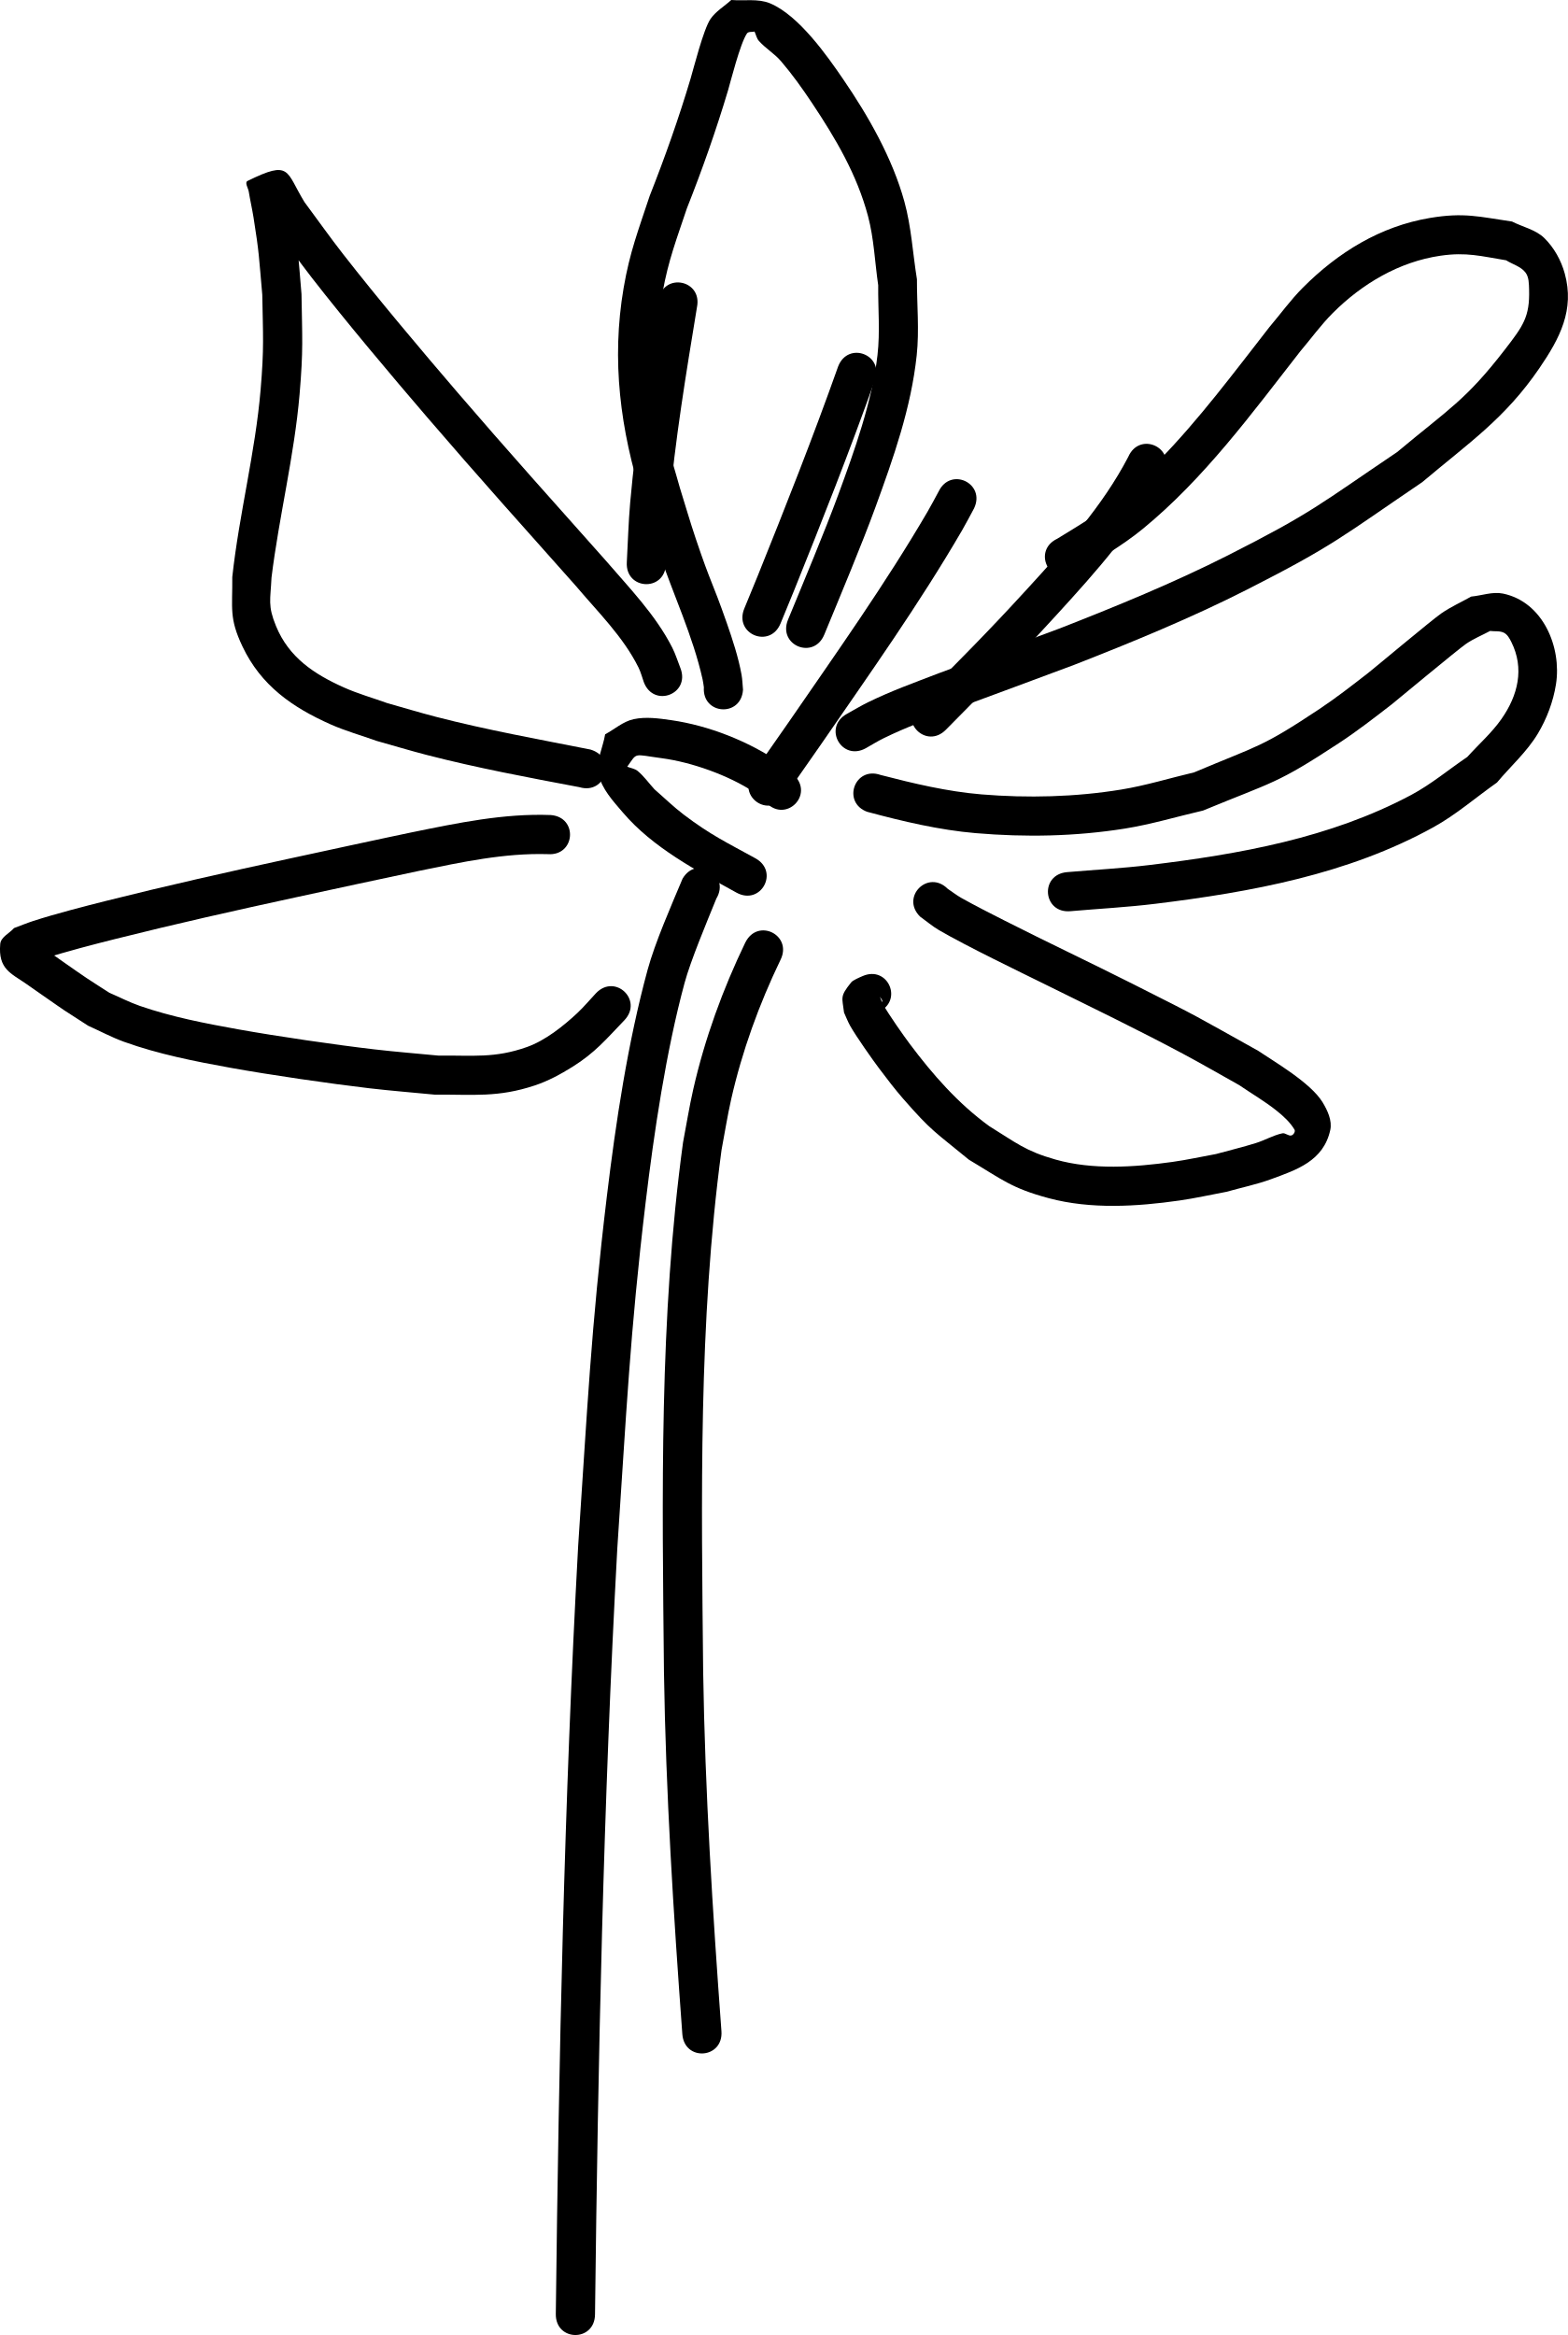
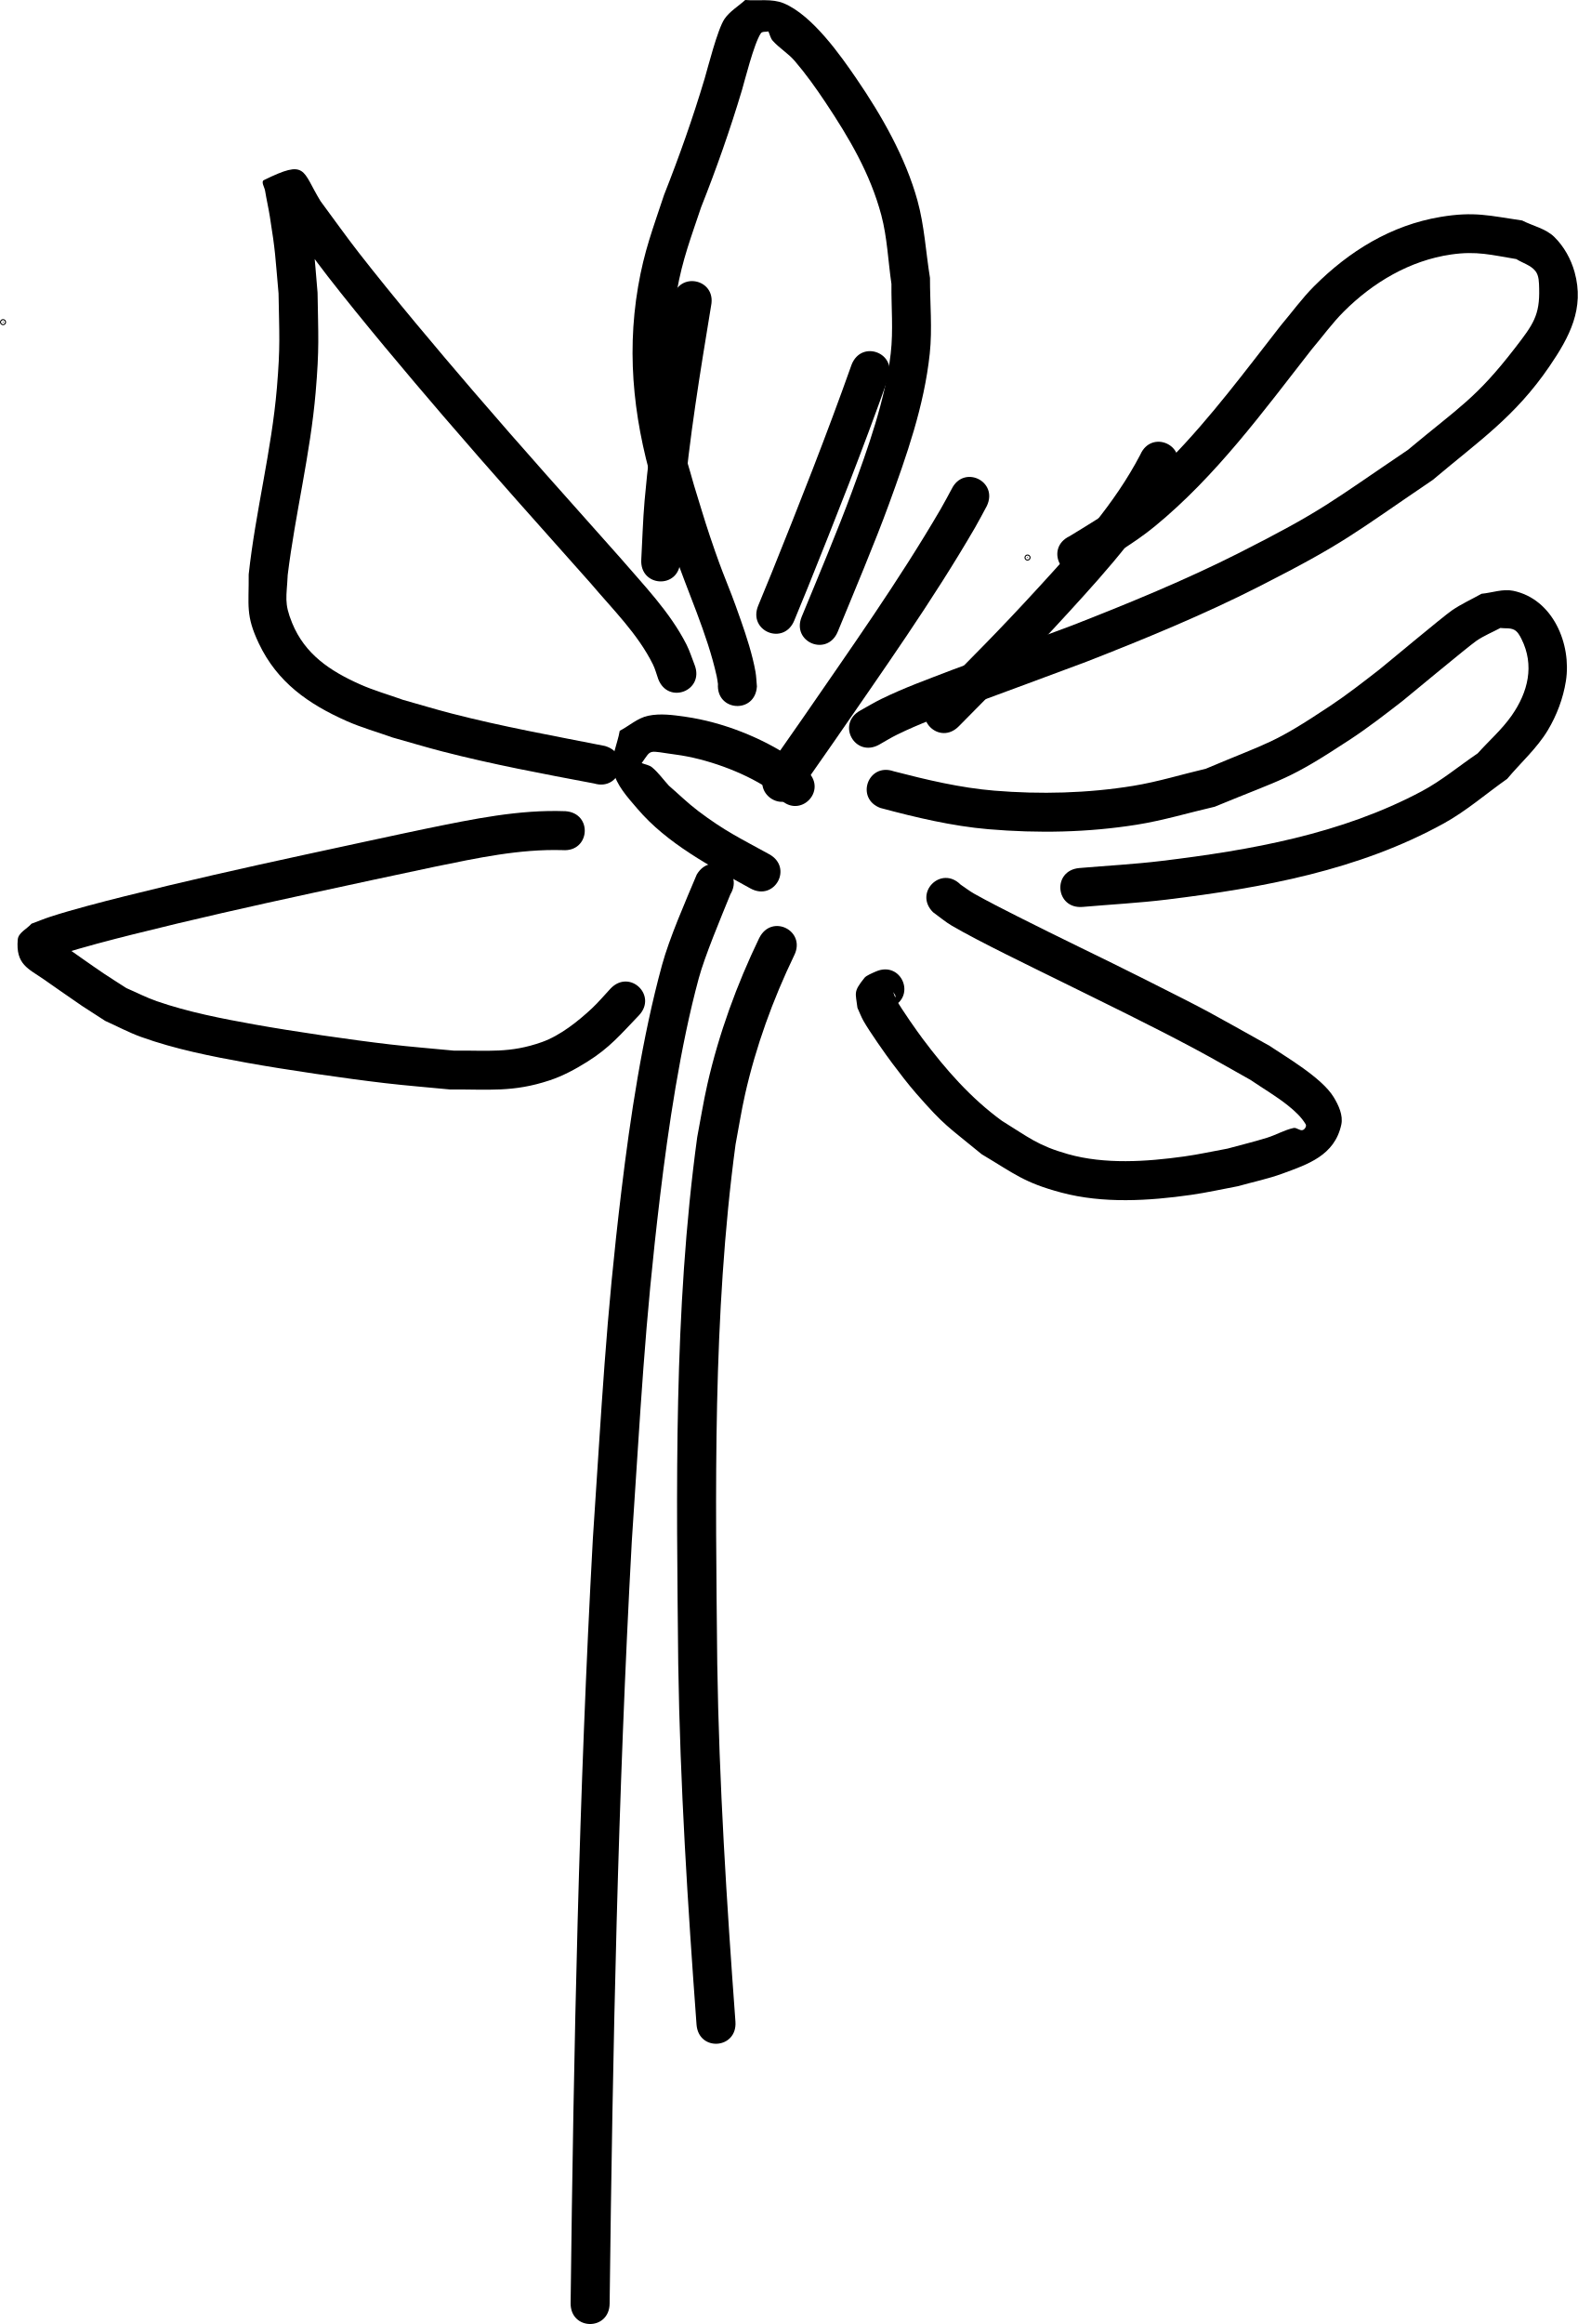
- <svg xmlns="http://www.w3.org/2000/svg" width="79.982mm" height="119.095mm" viewBox="0 0 79.982 119.095" version="1.1" id="svg306">
+ <svg xmlns="http://www.w3.org/2000/svg" width="161.761" height="238.19" viewBox="0 0 80.881 119.095" version="1.1" id="svg306">
  <defs id="defs303" />
-   <g id="layer1" transform="translate(-56.32329,-78.94382)">
-     <path style="fill:#000000;stroke-width:0.265" id="path312" d="m 91.146,123.749 c -0.583,1.388 -1.406,3.258 -1.787,4.655 -1.011,3.707 -1.624,7.78 -2.08,11.56 -0.815,6.762 -0.998,10.928 -1.464,17.837 -0.714,13.044 -0.984,26.105 -1.14,39.166 -0.017,1.414 1.983,1.438 2,0.024 v 0 c 0.155,-13.023 0.425,-26.048 1.136,-39.055 0.464,-6.876 0.641,-10.956 1.448,-17.68 0.421,-3.509 1.039,-7.69 1.984,-11.176 0.308,-1.137 1.128,-3.091 1.62,-4.302 0.728,-1.213 -0.987,-2.242 -1.715,-1.029 z" />
-     <path style="fill:#000000;stroke-width:0.265" id="path314" d="m 96.841,118.492 c -0.248,-0.219 -0.47,-0.471 -0.744,-0.656 -1.606,-1.088 -3.613,-1.884 -5.534,-2.161 -0.633,-0.091 -1.292,-0.184 -1.918,-0.05 -0.536,0.115 -0.969,0.514 -1.453,0.771 -0.111,0.682 -0.485,1.373 -0.334,2.047 0.168,0.746 0.736,1.353 1.231,1.935 1.542,1.812 3.762,2.961 5.801,4.093 1.238,0.684 2.205,-1.066 0.968,-1.75 v 0 c -1.484,-0.817 -2.286,-1.19 -3.651,-2.223 -0.527,-0.399 -1,-0.864 -1.499,-1.296 -0.285,-0.311 -0.531,-0.664 -0.856,-0.934 -0.148,-0.123 -0.355,-0.146 -0.533,-0.219 0.533,-0.747 0.277,-0.631 1.764,-0.433 1.521,0.202 3.401,0.871 4.695,1.722 0.24,0.158 0.433,0.379 0.65,0.568 1,1 2.414,-0.414 1.414,-1.414 z" />
-     <path style="fill:#000000;stroke-width:0.265" id="path318" d="m 89.917,94.209 c -0.569,3.449 -1.144,6.906 -1.45,10.391 -0.088,1.005 -0.114,2.015 -0.17,3.022 -0.079,1.412 1.918,1.523 1.997,0.111 v 0 c 0.054,-0.969 0.076,-1.94 0.161,-2.907 0.299,-3.426 0.865,-6.824 1.421,-10.215 0.285,-1.385 -1.674,-1.788 -1.959,-0.403 z" />
-     <path style="fill:#000000;stroke-width:0.265" id="path328" d="m 99.076,97.637 c -1.277,3.599 -2.681,7.15 -4.107,10.692 -0.226,0.551 -0.452,1.102 -0.679,1.653 -0.537,1.308 1.313,2.068 1.85,0.759 v 0 c 0.228,-0.555 0.456,-1.111 0.684,-1.666 1.429,-3.549 2.837,-7.108 4.116,-10.714 0.513,-1.318 -1.351,-2.043 -1.864,-0.725 z" />
-     <path style="fill:#000000;stroke-width:0.265" id="path330" d="m 104.203,104.012 c -0.186,0.339 -0.362,0.682 -0.557,1.016 -2.161,3.702 -4.651,7.202 -7.079,10.731 -1.361,1.953 -0.744,1.071 -1.848,2.647 -0.811,1.158 0.827,2.306 1.638,1.148 v 0 c 1.109,-1.583 0.489,-0.697 1.858,-2.661 2.466,-3.584 4.998,-7.14 7.187,-10.905 0.213,-0.366 0.405,-0.743 0.608,-1.115 0.608,-1.277 -1.198,-2.137 -1.806,-0.86 z" />
-     <path style="fill:#000000;stroke-width:0.265" id="path332" d="m 113.882,102.235 c -1.32,2.535 -3.265,4.676 -5.18,6.768 -2.129,2.325 -3.351,3.523 -5.552,5.756 -0.993,1.007 0.431,2.411 1.424,1.404 v 0 c 2.198,-2.23 3.501,-3.511 5.626,-5.836 2.051,-2.243 4.122,-4.548 5.509,-7.28 0.574,-1.292 -1.253,-2.105 -1.828,-0.812 z" />
-     <path style="fill:#000000;stroke-width:0.265" id="path334" d="m 86.45,117.175 c -2.639,-0.522 -5.288,-0.998 -7.894,-1.672 -0.831,-0.215 -1.652,-0.465 -2.478,-0.697 -0.734,-0.265 -1.489,-0.476 -2.201,-0.794 -1.534,-0.685 -2.817,-1.536 -3.474,-3.135 -0.431,-1.049 -0.284,-1.33 -0.23,-2.472 0.386,-3.134 1.162,-6.203 1.432,-9.354 0.195,-2.276 0.132,-2.875 0.098,-5.107 -0.182,-2.1 -0.152,-2.204 -0.465,-4.185 -0.074,-0.47 -0.18,-0.935 -0.257,-1.405 -0.021,-0.13 0.087,-0.429 -0.038,-0.392 -2.431,0.725 -1.759,0.753 -0.792,2.334 0.691,0.935 1.359,1.887 2.072,2.805 1.745,2.246 4.083,5.02 5.924,7.164 2.483,2.892 5.029,5.73 7.563,8.577 1.118,1.325 2.408,2.58 3.187,4.155 0.117,0.237 0.18,0.497 0.27,0.746 0.507,1.32 2.374,0.604 1.867,-0.717 v 0 c -0.14,-0.352 -0.249,-0.717 -0.421,-1.055 -0.855,-1.679 -2.196,-3.047 -3.41,-4.46 -2.523,-2.834 -5.058,-5.659 -7.53,-8.538 -1.847,-2.151 -4.091,-4.814 -5.844,-7.063 -0.679,-0.871 -1.316,-1.773 -1.974,-2.659 -0.968,-1.58 -0.688,-2.168 -2.903,-1.079 -0.163,0.08 0.031,0.363 0.06,0.543 0.072,0.442 0.173,0.879 0.244,1.322 0.297,1.864 0.27,1.97 0.446,3.94 0.036,2.101 0.097,2.693 -0.084,4.836 -0.272,3.221 -1.098,6.353 -1.446,9.564 0.014,1.615 -0.17,2.083 0.519,3.537 0.945,1.992 2.539,3.108 4.508,3.981 0.757,0.335 1.558,0.558 2.337,0.838 0.853,0.239 1.702,0.496 2.56,0.718 2.567,0.663 5.175,1.149 7.779,1.641 1.355,0.406 1.929,-1.509 0.575,-1.916 z" />
-     <path style="fill:#000000;stroke-width:0.265" id="path336" d="m 100.584,120.356 c 1.79,0.48 3.655,0.923 5.503,1.081 2.548,0.216 5.085,0.171 7.616,-0.232 1.348,-0.215 2.66,-0.613 3.99,-0.92 3.62,-1.496 3.721,-1.332 6.931,-3.44 0.929,-0.61 1.808,-1.293 2.686,-1.972 0.133,-0.103 3.375,-2.799 3.796,-3.089 0.383,-0.264 0.82,-0.439 1.229,-0.659 0.236,0.032 0.498,-0.016 0.709,0.094 0.177,0.092 0.284,0.29 0.373,0.469 0.674,1.347 0.343,2.717 -0.502,3.925 -0.497,0.712 -1.161,1.29 -1.742,1.936 -0.954,0.647 -1.846,1.397 -2.863,1.94 -4.124,2.199 -8.768,3.021 -13.354,3.575 -1.396,0.169 -2.802,0.242 -4.203,0.363 -1.409,0.122 -1.236,2.115 0.173,1.992 v 0 c 1.444,-0.126 2.893,-0.202 4.331,-0.378 4.877,-0.598 9.833,-1.5 14.189,-3.907 1.155,-0.638 2.159,-1.518 3.239,-2.278 0.694,-0.83 1.524,-1.562 2.081,-2.489 0.461,-0.768 0.788,-1.638 0.928,-2.523 0.298,-1.889 -0.659,-4.202 -2.702,-4.625 -0.532,-0.11 -1.082,0.102 -1.623,0.153 -0.505,0.284 -1.038,0.523 -1.516,0.851 -0.478,0.329 -3.468,2.834 -3.732,3.039 -0.826,0.642 -1.653,1.286 -2.524,1.865 -2.956,1.962 -3.034,1.807 -6.361,3.211 -1.238,0.292 -2.46,0.671 -3.715,0.876 -2.342,0.383 -4.771,0.442 -7.133,0.247 -1.738,-0.144 -3.461,-0.555 -5.145,-0.991 -1.335,-0.467 -1.996,1.421 -0.661,1.888 z" />
-     <path style="fill:#000000;stroke-width:0.265" id="path340" d="m 94.225,114.13 c -0.025,-0.255 -0.029,-0.513 -0.074,-0.766 -0.156,-0.876 -0.465,-1.819 -0.754,-2.644 -0.782,-2.234 -0.775,-1.906 -1.583,-4.303 -0.289,-0.856 -0.539,-1.725 -0.809,-2.587 -0.233,-0.852 -0.515,-1.692 -0.699,-2.556 -0.522,-2.452 -0.625,-4.952 -0.182,-7.425 0.291,-1.629 0.72,-2.728 1.24,-4.285 0.784,-1.976 1.489,-3.979 2.098,-6.015 0.117,-0.392 0.613,-2.383 0.963,-2.897 0.075,-0.11 0.259,-0.065 0.388,-0.098 0.074,0.159 0.105,0.346 0.222,0.477 0.34,0.381 0.796,0.648 1.128,1.035 0.574,0.67 1.088,1.391 1.577,2.125 1.206,1.809 2.296,3.651 2.862,5.78 0.305,1.147 0.346,2.348 0.519,3.522 -0.012,1.186 0.1,2.38 -0.036,3.558 -0.271,2.366 -1.184,4.902 -1.997,7.114 -0.7,1.905 -1.782,4.481 -2.567,6.384 -0.539,1.307 1.31,2.07 1.849,0.763 v 0 c 0.78,-1.892 1.924,-4.616 2.611,-6.501 0.918,-2.52 1.817,-5.054 2.104,-7.746 0.137,-1.285 0.008,-2.585 0.012,-3.877 -0.214,-1.322 -0.285,-2.675 -0.642,-3.966 -0.609,-2.209 -1.837,-4.363 -3.122,-6.239 -0.792,-1.156 -2.253,-3.256 -3.734,-3.871 -0.61,-0.253 -1.315,-0.113 -1.973,-0.169 -0.354,0.323 -0.79,0.575 -1.061,0.969 -0.358,0.52 -0.871,2.56 -1.015,3.043 -0.604,2.024 -1.309,4.013 -2.085,5.977 -0.576,1.744 -1.016,2.862 -1.33,4.695 -0.633,3.694 -0.168,7.252 0.96,10.799 0.279,0.891 0.54,1.789 0.838,2.674 0.726,2.152 1.738,4.281 2.231,6.5 0.029,0.13 0.043,0.264 0.064,0.396 -0.094,1.411 1.901,1.544 1.996,0.133 z" />
-     <path style="fill:#000000;stroke-width:0.265" id="path342" d="m 111.115,108.227 c 1.188,-0.722 2.434,-1.431 3.512,-2.316 3.133,-2.571 5.551,-5.881 8.027,-9.052 0.552,-0.65 1.053,-1.347 1.656,-1.95 1.493,-1.491 3.382,-2.616 5.497,-2.923 1.321,-0.192 2.072,0.026 3.344,0.234 0.328,0.206 0.745,0.312 0.983,0.617 0.185,0.237 0.18,0.581 0.189,0.882 0.039,1.386 -0.306,1.852 -1.235,3.055 -1.996,2.584 -2.841,3.01 -5.499,5.229 -3.963,2.671 -4.303,3.075 -8.63,5.267 -2.716,1.376 -5.759,2.626 -8.602,3.734 -0.414,0.161 -5.411,2.006 -6.161,2.283 -1.293,0.5 -2.372,0.88 -3.6,1.478 -0.368,0.179 -0.717,0.394 -1.075,0.591 -1.237,0.685 -0.268,2.435 0.969,1.749 v 0 c 0.306,-0.171 0.602,-0.359 0.917,-0.512 1.184,-0.579 2.233,-0.947 3.482,-1.43 0.813,-0.3 5.753,-2.124 6.218,-2.305 2.924,-1.141 6.027,-2.418 8.819,-3.838 4.486,-2.28 4.833,-2.699 8.947,-5.485 2.389,-2.016 4.215,-3.24 5.969,-5.804 1.046,-1.528 1.814,-2.983 1.298,-4.843 -0.185,-0.667 -0.543,-1.313 -1.037,-1.799 -0.441,-0.434 -1.1,-0.564 -1.651,-0.846 -1.677,-0.243 -2.441,-0.476 -4.191,-0.182 -2.536,0.426 -4.685,1.757 -6.478,3.554 -0.622,0.623 -1.138,1.342 -1.708,2.013 -1.805,2.313 -3.564,4.684 -5.617,6.789 -0.633,0.649 -1.285,1.281 -1.983,1.858 -0.959,0.792 -2.158,1.491 -3.223,2.147 -1.276,0.609 -0.415,2.414 0.861,1.805 z" />
-     <path style="fill:#000000;stroke-width:0.265" id="path346" d="m 103.253,125.691 c 0.325,0.233 0.63,0.496 0.975,0.698 1.375,0.803 4.096,2.114 5.432,2.774 2.357,1.165 4.682,2.287 7.002,3.525 0.964,0.514 1.908,1.063 2.862,1.595 0.645,0.441 1.325,0.833 1.934,1.322 0.341,0.274 0.675,0.579 0.898,0.954 0.057,0.096 -0.047,0.264 -0.154,0.296 -0.152,0.047 -0.31,-0.14 -0.466,-0.107 -0.469,0.101 -0.893,0.354 -1.352,0.497 -0.67,0.209 -1.354,0.373 -2.031,0.559 -0.744,0.135 -1.482,0.3 -2.231,0.404 -1.925,0.268 -4.059,0.415 -5.957,-0.122 -1.544,-0.437 -2.014,-0.862 -3.381,-1.705 -1.599,-1.165 -2.874,-2.621 -4.053,-4.193 -0.3,-0.4 -1.064,-1.483 -1.357,-2.005 -0.071,-0.127 -0.11,-0.269 -0.166,-0.403 0.193,0.284 0.148,0.145 -0.095,0.724 -0.02,0.049 -0.124,0.059 -0.113,0.111 0.009,0.044 0.083,-0.036 0.125,-0.054 1.296,-0.567 0.494,-2.399 -0.802,-1.832 v 0 c -0.176,0.077 -0.49,0.208 -0.579,0.318 -0.595,0.74 -0.458,0.756 -0.366,1.542 0.103,0.223 0.188,0.455 0.308,0.669 0.312,0.554 1.155,1.747 1.474,2.17 0.397,0.526 0.794,1.052 1.227,1.548 1.48,1.693 1.604,1.672 3.36,3.117 1.696,1.011 2.169,1.455 4.083,1.966 2.14,0.571 4.485,0.426 6.651,0.117 0.808,-0.115 1.606,-0.297 2.409,-0.446 0.758,-0.215 1.534,-0.373 2.273,-0.644 1.298,-0.476 2.675,-0.924 3.018,-2.508 0.103,-0.478 -0.138,-0.996 -0.392,-1.413 -0.611,-1.003 -2.486,-2.083 -3.293,-2.63 -3.346,-1.863 -2.759,-1.58 -6.39,-3.407 -2.167,-1.091 -4.362,-2.127 -6.526,-3.224 -0.742,-0.376 -1.484,-0.751 -2.21,-1.157 -0.246,-0.138 -0.469,-0.314 -0.704,-0.471 -1,-1 -2.414,0.414 -1.414,1.414 z" />
-     <path style="fill:#000000;stroke-width:0.265" id="path348" d="m 84.416,120.514 c -2.391,-0.091 -4.743,0.405 -7.072,0.879 -1.06,0.216 -5.38,1.153 -6.304,1.353 -3.107,0.673 -6.21,1.37 -9.293,2.144 -1.095,0.275 -2.614,0.666 -3.732,1.029 -0.33,0.107 -0.65,0.241 -0.976,0.361 -0.235,0.27 -0.672,0.454 -0.704,0.81 -0.114,1.285 0.552,1.496 1.334,2.04 0.283,0.197 0.564,0.395 0.847,0.592 1.402,0.975 0.801,0.567 2.304,1.539 0.611,0.273 1.203,0.593 1.833,0.82 1.742,0.628 3.611,0.996 5.423,1.324 1.988,0.36 5.091,0.812 7.087,1.045 1.105,0.129 2.214,0.216 3.321,0.324 2.003,-0.011 3.233,0.159 5.125,-0.47 0.673,-0.224 1.307,-0.567 1.909,-0.943 1.17,-0.73 1.726,-1.416 2.653,-2.378 0.976,-1.024 -0.472,-2.404 -1.448,-1.38 v 0 c -0.318,0.338 -0.615,0.697 -0.954,1.014 -0.711,0.664 -1.631,1.397 -2.563,1.728 -1.649,0.586 -2.751,0.421 -4.528,0.438 -1.083,-0.105 -2.169,-0.19 -3.25,-0.316 -1.982,-0.23 -4.978,-0.668 -6.955,-1.023 -1.667,-0.299 -3.405,-0.636 -5.016,-1.195 -0.533,-0.185 -1.035,-0.446 -1.553,-0.669 -0.389,-0.251 -0.783,-0.497 -1.168,-0.754 -0.363,-0.242 -0.718,-0.497 -1.076,-0.745 -0.295,-0.206 -0.587,-0.418 -0.886,-0.618 -0.172,-0.115 -0.365,-0.455 -0.527,-0.326 -0.222,0.177 -0.081,0.561 -0.122,0.842 -0.13,0.058 -0.259,0.117 -0.389,0.175 0.282,-0.106 0.559,-0.224 0.846,-0.318 1.093,-0.356 2.566,-0.735 3.635,-1.003 3.067,-0.77 6.154,-1.463 9.244,-2.132 0.928,-0.201 5.19,-1.125 6.263,-1.344 2.155,-0.441 4.329,-0.913 6.542,-0.848 1.41,0.104 1.558,-1.89 0.148,-1.995 z" />
-     <path style="fill:#000000;stroke-width:0.265" id="path350" d="m 94.345,127.009 c -1.151,2.387 -2.069,4.903 -2.658,7.49 -0.205,0.901 -0.349,1.814 -0.523,2.722 -1.22,8.94 -1.062,18.003 -0.972,27.005 0.094,6.165 0.485,12.318 0.937,18.465 0.104,1.41 2.098,1.264 1.995,-0.147 v 0 c -0.449,-6.105 -0.838,-12.215 -0.932,-18.338 -0.088,-8.87 -0.246,-17.798 0.937,-26.609 0.163,-0.858 0.297,-1.722 0.489,-2.574 0.556,-2.458 1.424,-4.851 2.517,-7.119 0.632,-1.265 -1.156,-2.159 -1.789,-0.894 z" />
+   <g id="layer1" transform="translate(23.57528,-78.94382)">
+     <path style="fill:#000000;stroke-width:0.265" id="path312" d="m 12.146,123.749 c -0.583,1.388 -1.406,3.258 -1.787,4.655 -1.011,3.707 -1.624,7.78 -2.08,11.56 -0.815,6.762 -0.998,10.928 -1.464,17.837 -0.714,13.044 -0.984,26.105 -1.14,39.166 -0.017,1.414 1.983,1.438 2,0.024 v 0 c 0.155,-13.023 0.425,-26.048 1.136,-39.055 0.464,-6.876 0.641,-10.956 1.448,-17.68 0.421,-3.509 1.039,-7.69 1.984,-11.176 0.308,-1.137 1.128,-3.091 1.62,-4.302 0.728,-1.213 -0.987,-2.242 -1.715,-1.029 z" />
+     <path style="fill:#000000;stroke-width:0.265" id="path314" d="m 17.841,118.492 c -0.248,-0.219 -0.47,-0.471 -0.744,-0.656 -1.606,-1.088 -3.613,-1.884 -5.534,-2.161 -0.633,-0.091 -1.292,-0.184 -1.918,-0.05 -0.536,0.115 -0.969,0.514 -1.453,0.771 -0.111,0.682 -0.485,1.373 -0.334,2.047 0.168,0.746 0.736,1.353 1.231,1.935 1.542,1.812 3.762,2.961 5.801,4.093 1.238,0.684 2.205,-1.066 0.968,-1.75 v 0 c -1.484,-0.817 -2.286,-1.19 -3.651,-2.223 -0.527,-0.399 -1,-0.864 -1.499,-1.296 -0.285,-0.311 -0.531,-0.664 -0.856,-0.934 -0.148,-0.123 -0.355,-0.146 -0.533,-0.219 0.533,-0.747 0.277,-0.631 1.764,-0.433 1.521,0.202 3.401,0.871 4.695,1.722 0.24,0.158 0.433,0.379 0.65,0.568 1,1 2.414,-0.414 1.414,-1.414 z" />
+     <path style="fill:#000000;stroke-width:0.265" id="path318" d="m 10.917,94.209 c -0.569,3.449 -1.144,6.906 -1.45,10.391 -0.088,1.005 -0.114,2.015 -0.17,3.022 -0.079,1.412 1.918,1.523 1.997,0.111 v 0 c 0.054,-0.969 0.076,-1.94 0.161,-2.907 0.299,-3.426 0.865,-6.824 1.421,-10.215 0.285,-1.385 -1.674,-1.788 -1.959,-0.403 z" />
+     <path style="fill:#000000;stroke-width:0.265" id="path328" d="m 20.076,97.637 c -1.277,3.599 -2.681,7.15 -4.107,10.692 -0.226,0.551 -0.452,1.102 -0.679,1.653 -0.537,1.308 1.313,2.068 1.85,0.759 v 0 c 0.228,-0.555 0.456,-1.111 0.684,-1.666 1.429,-3.549 2.837,-7.108 4.116,-10.714 0.513,-1.318 -1.351,-2.043 -1.864,-0.725 z" />
+     <path style="fill:#000000;stroke-width:0.265" id="path330" d="m 25.203,104.012 c -0.186,0.339 -0.362,0.682 -0.557,1.016 -2.161,3.702 -4.651,7.202 -7.079,10.731 -1.361,1.953 -0.744,1.071 -1.848,2.647 -0.811,1.158 0.827,2.306 1.638,1.148 v 0 c 1.109,-1.583 0.489,-0.697 1.858,-2.661 2.466,-3.584 4.998,-7.14 7.187,-10.905 0.213,-0.366 0.405,-0.743 0.608,-1.115 0.608,-1.277 -1.198,-2.137 -1.806,-0.86 z" />
+     <path style="fill:#000000;stroke-width:0.265" id="path332" d="m 34.882,102.235 c -1.32,2.535 -3.265,4.676 -5.18,6.768 -2.129,2.325 -3.351,3.523 -5.552,5.756 -0.993,1.007 0.431,2.411 1.424,1.404 v 0 c 2.198,-2.23 3.501,-3.511 5.626,-5.836 2.051,-2.243 4.122,-4.548 5.509,-7.28 0.574,-1.292 -1.253,-2.105 -1.828,-0.812 z" />
+     <path style="fill:#000000;stroke-width:0.265" id="path334" d="m 7.45,117.175 c -2.639,-0.522 -5.288,-0.998 -7.894,-1.672 -0.831,-0.215 -1.652,-0.465 -2.478,-0.697 -0.734,-0.265 -1.489,-0.476 -2.201,-0.794 -1.534,-0.685 -2.817,-1.536 -3.474,-3.135 -0.431,-1.049 -0.284,-1.33 -0.23,-2.472 0.386,-3.134 1.162,-6.203 1.432,-9.354 0.195,-2.276 0.132,-2.875 0.098,-5.107 -0.182,-2.1 -0.152,-2.204 -0.465,-4.185 -0.074,-0.47 -0.18,-0.935 -0.257,-1.405 -0.021,-0.13 0.087,-0.429 -0.038,-0.392 -2.431,0.725 -1.759,0.753 -0.792,2.334 0.691,0.935 1.359,1.887 2.072,2.805 1.745,2.246 4.083,5.02 5.924,7.164 2.483,2.892 5.029,5.73 7.563,8.577 1.118,1.325 2.408,2.58 3.187,4.155 0.117,0.237 0.18,0.497 0.27,0.746 0.507,1.32 2.374,0.604 1.867,-0.717 v 0 C 11.894,112.675 11.785,112.309 11.614,111.972 10.759,110.292 9.417,108.925 8.204,107.512 5.681,104.678 3.146,101.853 0.674,98.974 -1.173,96.823 -3.417,94.16 -5.17,91.911 c -0.679,-0.871 -1.316,-1.773 -1.974,-2.659 -0.968,-1.58 -0.688,-2.168 -2.903,-1.079 -0.163,0.08 0.031,0.363 0.06,0.543 0.072,0.442 0.173,0.879 0.244,1.322 0.297,1.864 0.27,1.97 0.446,3.94 0.036,2.101 0.097,2.693 -0.084,4.836 -0.272,3.221 -1.098,6.353 -1.446,9.564 0.014,1.615 -0.17,2.083 0.519,3.537 0.945,1.992 2.539,3.108 4.508,3.981 0.757,0.335 1.558,0.558 2.337,0.838 0.853,0.239 1.702,0.496 2.56,0.718 2.567,0.663 5.175,1.149 7.779,1.641 1.355,0.406 1.929,-1.509 0.575,-1.916 z" />
+     <path style="fill:#000000;stroke-width:0.265" id="path336" d="m 21.584,120.356 c 1.79,0.48 3.655,0.923 5.503,1.081 2.548,0.216 5.085,0.171 7.616,-0.232 1.348,-0.215 2.66,-0.613 3.99,-0.92 3.62,-1.496 3.721,-1.332 6.931,-3.44 0.929,-0.61 1.808,-1.293 2.686,-1.972 0.133,-0.103 3.375,-2.799 3.796,-3.089 0.383,-0.264 0.82,-0.439 1.229,-0.659 0.236,0.032 0.498,-0.016 0.709,0.094 0.177,0.092 0.284,0.29 0.373,0.469 0.674,1.347 0.343,2.717 -0.502,3.925 -0.497,0.712 -1.161,1.29 -1.742,1.936 -0.954,0.647 -1.846,1.397 -2.863,1.94 -4.124,2.199 -8.768,3.021 -13.354,3.575 -1.396,0.169 -2.802,0.242 -4.203,0.363 -1.409,0.122 -1.236,2.115 0.173,1.992 v 0 c 1.444,-0.126 2.893,-0.202 4.331,-0.378 4.877,-0.598 9.833,-1.5 14.189,-3.907 1.155,-0.638 2.159,-1.518 3.239,-2.278 0.694,-0.83 1.524,-1.562 2.081,-2.489 0.461,-0.768 0.788,-1.638 0.928,-2.523 0.298,-1.889 -0.659,-4.202 -2.702,-4.625 -0.532,-0.11 -1.082,0.102 -1.623,0.153 -0.505,0.284 -1.038,0.523 -1.516,0.851 -0.478,0.329 -3.468,2.834 -3.732,3.039 -0.826,0.642 -1.653,1.286 -2.524,1.865 -2.956,1.962 -3.034,1.807 -6.361,3.211 -1.238,0.292 -2.46,0.671 -3.715,0.876 -2.342,0.383 -4.771,0.442 -7.133,0.247 -1.738,-0.144 -3.461,-0.555 -5.145,-0.991 -1.335,-0.467 -1.996,1.421 -0.661,1.888 z" />
+     <path style="fill:#000000;stroke-width:0.265" id="path340" d="m 15.225,114.13 c -0.025,-0.255 -0.029,-0.513 -0.074,-0.766 -0.156,-0.876 -0.465,-1.819 -0.754,-2.644 -0.782,-2.234 -0.775,-1.906 -1.583,-4.303 -0.289,-0.856 -0.539,-1.725 -0.809,-2.587 -0.233,-0.852 -0.515,-1.692 -0.699,-2.556 -0.522,-2.452 -0.625,-4.952 -0.182,-7.425 0.291,-1.629 0.72,-2.728 1.24,-4.285 0.784,-1.976 1.489,-3.979 2.098,-6.015 0.117,-0.392 0.613,-2.383 0.963,-2.897 0.075,-0.11 0.259,-0.065 0.388,-0.098 0.074,0.159 0.105,0.346 0.222,0.477 0.34,0.381 0.796,0.648 1.128,1.035 0.574,0.67 1.088,1.391 1.577,2.125 1.206,1.809 2.296,3.651 2.862,5.78 0.305,1.147 0.346,2.348 0.519,3.522 -0.012,1.186 0.1,2.38 -0.036,3.558 -0.271,2.366 -1.184,4.902 -1.997,7.114 -0.7,1.905 -1.782,4.481 -2.567,6.384 -0.539,1.307 1.31,2.07 1.849,0.763 v 0 c 0.78,-1.892 1.924,-4.616 2.611,-6.501 0.918,-2.52 1.817,-5.054 2.104,-7.746 0.137,-1.285 0.008,-2.585 0.012,-3.877 -0.214,-1.322 -0.285,-2.675 -0.642,-3.966 -0.609,-2.209 -1.837,-4.363 -3.122,-6.239 -0.792,-1.156 -2.253,-3.256 -3.734,-3.871 -0.61,-0.253 -1.315,-0.113 -1.973,-0.169 -0.354,0.323 -0.79,0.575 -1.061,0.969 -0.358,0.52 -0.871,2.56 -1.015,3.043 -0.604,2.024 -1.309,4.013 -2.085,5.977 -0.576,1.744 -1.016,2.862 -1.33,4.695 -0.633,3.694 -0.168,7.252 0.96,10.799 0.279,0.891 0.54,1.789 0.838,2.674 0.726,2.152 1.738,4.281 2.231,6.5 0.029,0.13 0.043,0.264 0.064,0.396 -0.094,1.411 1.901,1.544 1.996,0.133 z" />
+     <path style="fill:#000000;stroke-width:0.265" id="path342" d="m 32.115,108.227 c 1.188,-0.722 2.434,-1.431 3.512,-2.316 3.133,-2.571 5.551,-5.881 8.027,-9.052 0.552,-0.65 1.053,-1.347 1.656,-1.95 1.493,-1.491 3.382,-2.616 5.497,-2.923 1.321,-0.192 2.072,0.026 3.344,0.234 0.328,0.206 0.745,0.312 0.983,0.617 0.185,0.237 0.18,0.581 0.189,0.882 0.039,1.386 -0.306,1.852 -1.235,3.055 -1.996,2.584 -2.841,3.01 -5.499,5.229 -3.963,2.671 -4.303,3.075 -8.63,5.267 -2.716,1.376 -5.759,2.626 -8.602,3.734 -0.414,0.161 -5.411,2.006 -6.161,2.283 -1.293,0.5 -2.372,0.88 -3.6,1.478 -0.368,0.179 -0.717,0.394 -1.075,0.591 -1.237,0.685 -0.268,2.435 0.969,1.749 v 0 c 0.306,-0.171 0.602,-0.359 0.917,-0.512 1.184,-0.579 2.233,-0.947 3.482,-1.43 0.813,-0.3 5.753,-2.124 6.218,-2.305 2.924,-1.141 6.027,-2.418 8.819,-3.838 4.486,-2.28 4.833,-2.699 8.947,-5.485 2.389,-2.016 4.215,-3.24 5.969,-5.804 1.046,-1.528 1.814,-2.983 1.298,-4.843 -0.185,-0.667 -0.543,-1.313 -1.037,-1.799 -0.441,-0.434 -1.1,-0.564 -1.651,-0.846 -1.677,-0.243 -2.441,-0.476 -4.191,-0.182 -2.536,0.426 -4.685,1.757 -6.478,3.554 -0.622,0.623 -1.138,1.342 -1.708,2.013 -1.805,2.313 -3.564,4.684 -5.617,6.789 -0.633,0.649 -1.285,1.281 -1.983,1.858 -0.959,0.792 -2.158,1.491 -3.223,2.147 -1.276,0.609 -0.415,2.414 0.861,1.805 z" />
+     <path style="fill:#000000;stroke-width:0.265" id="path346" d="m 24.253,125.691 c 0.325,0.233 0.63,0.496 0.975,0.698 1.375,0.803 4.096,2.114 5.432,2.774 2.357,1.165 4.682,2.287 7.002,3.525 0.964,0.514 1.908,1.063 2.862,1.595 0.645,0.441 1.325,0.833 1.934,1.322 0.341,0.274 0.675,0.579 0.898,0.954 0.057,0.096 -0.047,0.264 -0.154,0.296 -0.152,0.047 -0.31,-0.14 -0.466,-0.107 -0.469,0.101 -0.893,0.354 -1.352,0.497 -0.67,0.209 -1.354,0.373 -2.031,0.559 -0.744,0.135 -1.482,0.3 -2.231,0.404 -1.925,0.268 -4.059,0.415 -5.957,-0.122 -1.544,-0.437 -2.014,-0.862 -3.381,-1.705 -1.599,-1.165 -2.874,-2.621 -4.053,-4.193 -0.3,-0.4 -1.064,-1.483 -1.357,-2.005 -0.071,-0.127 -0.11,-0.269 -0.166,-0.403 0.193,0.284 0.148,0.145 -0.095,0.724 -0.02,0.049 -0.124,0.059 -0.113,0.111 0.009,0.044 0.083,-0.036 0.125,-0.054 1.296,-0.567 0.494,-2.399 -0.802,-1.832 v 0 c -0.176,0.077 -0.49,0.208 -0.579,0.318 -0.595,0.74 -0.458,0.756 -0.366,1.542 0.103,0.223 0.188,0.455 0.308,0.669 0.312,0.554 1.155,1.747 1.474,2.17 0.397,0.526 0.794,1.052 1.227,1.548 1.48,1.693 1.604,1.672 3.36,3.117 1.696,1.011 2.169,1.455 4.083,1.966 2.14,0.571 4.485,0.426 6.651,0.117 0.808,-0.115 1.606,-0.297 2.409,-0.446 0.758,-0.215 1.534,-0.373 2.273,-0.644 1.298,-0.476 2.675,-0.924 3.018,-2.508 0.103,-0.478 -0.138,-0.996 -0.392,-1.413 -0.611,-1.003 -2.486,-2.083 -3.293,-2.63 -3.346,-1.863 -2.759,-1.58 -6.39,-3.407 -2.167,-1.091 -4.362,-2.127 -6.526,-3.224 -0.742,-0.376 -1.484,-0.751 -2.21,-1.157 -0.246,-0.138 -0.469,-0.314 -0.704,-0.471 -1,-1 -2.414,0.414 -1.414,1.414 z" />
+     <path style="fill:#000000;stroke-width:0.265" id="path348" d="m 5.416,120.514 c -2.391,-0.091 -4.743,0.405 -7.072,0.879 -1.06,0.216 -5.38,1.153 -6.304,1.353 -3.107,0.673 -6.21,1.37 -9.293,2.144 -1.095,0.275 -2.614,0.666 -3.732,1.029 -0.33,0.107 -0.65,0.241 -0.976,0.361 -0.235,0.27 -0.672,0.454 -0.704,0.81 -0.114,1.285 0.552,1.496 1.334,2.04 0.283,0.197 0.564,0.395 0.847,0.592 1.402,0.975 0.801,0.567 2.304,1.539 0.611,0.273 1.203,0.593 1.833,0.82 1.742,0.628 3.611,0.996 5.423,1.324 1.988,0.36 5.091,0.812 7.087,1.045 1.105,0.129 2.214,0.216 3.321,0.324 2.003,-0.011 3.233,0.159 5.125,-0.47 0.673,-0.224 1.307,-0.567 1.909,-0.943 1.17,-0.73 1.726,-1.416 2.653,-2.378 0.976,-1.024 -0.472,-2.404 -1.448,-1.38 v 0 c -0.318,0.338 -0.615,0.697 -0.954,1.014 -0.711,0.664 -1.631,1.397 -2.563,1.728 -1.649,0.586 -2.751,0.421 -4.528,0.438 -1.083,-0.105 -2.169,-0.19 -3.25,-0.316 -1.982,-0.23 -4.978,-0.668 -6.955,-1.023 -1.667,-0.299 -3.405,-0.636 -5.016,-1.195 -0.533,-0.185 -1.035,-0.446 -1.553,-0.669 -0.389,-0.251 -0.783,-0.497 -1.168,-0.754 -0.363,-0.242 -0.718,-0.497 -1.076,-0.745 -0.295,-0.206 -0.587,-0.418 -0.886,-0.618 -0.172,-0.115 -0.365,-0.455 -0.527,-0.326 -0.222,0.177 -0.081,0.561 -0.122,0.842 -0.13,0.058 -0.259,0.117 -0.389,0.175 0.282,-0.106 0.559,-0.224 0.846,-0.318 1.093,-0.356 2.566,-0.735 3.635,-1.003 3.067,-0.77 6.154,-1.463 9.244,-2.132 0.928,-0.201 5.19,-1.125 6.263,-1.344 2.155,-0.441 4.329,-0.913 6.542,-0.848 1.41,0.104 1.558,-1.89 0.148,-1.995 z" />
+     <path style="fill:#000000;stroke-width:0.265" id="path350" d="m 15.345,127.009 c -1.151,2.387 -2.069,4.903 -2.658,7.49 -0.205,0.901 -0.349,1.814 -0.523,2.722 -1.22,8.94 -1.062,18.003 -0.972,27.005 0.094,6.165 0.485,12.318 0.937,18.465 0.104,1.41 2.098,1.264 1.995,-0.147 v 0 c -0.449,-6.105 -0.838,-12.215 -0.932,-18.338 -0.088,-8.87 -0.246,-17.798 0.937,-26.609 0.163,-0.858 0.297,-1.722 0.489,-2.574 0.556,-2.458 1.424,-4.851 2.517,-7.119 0.632,-1.265 -1.156,-2.159 -1.789,-0.894 z" />
    <circle id="path380" style="fill:#000000;stroke:#000000;stroke-width:0.265" cx="-23.419" cy="95.452" r="0.024" />
    <circle id="path382" style="fill:#000000;stroke:#000000;stroke-width:0.265" cx="29.097" cy="107.516" r="0.024" />
  </g>
</svg>
